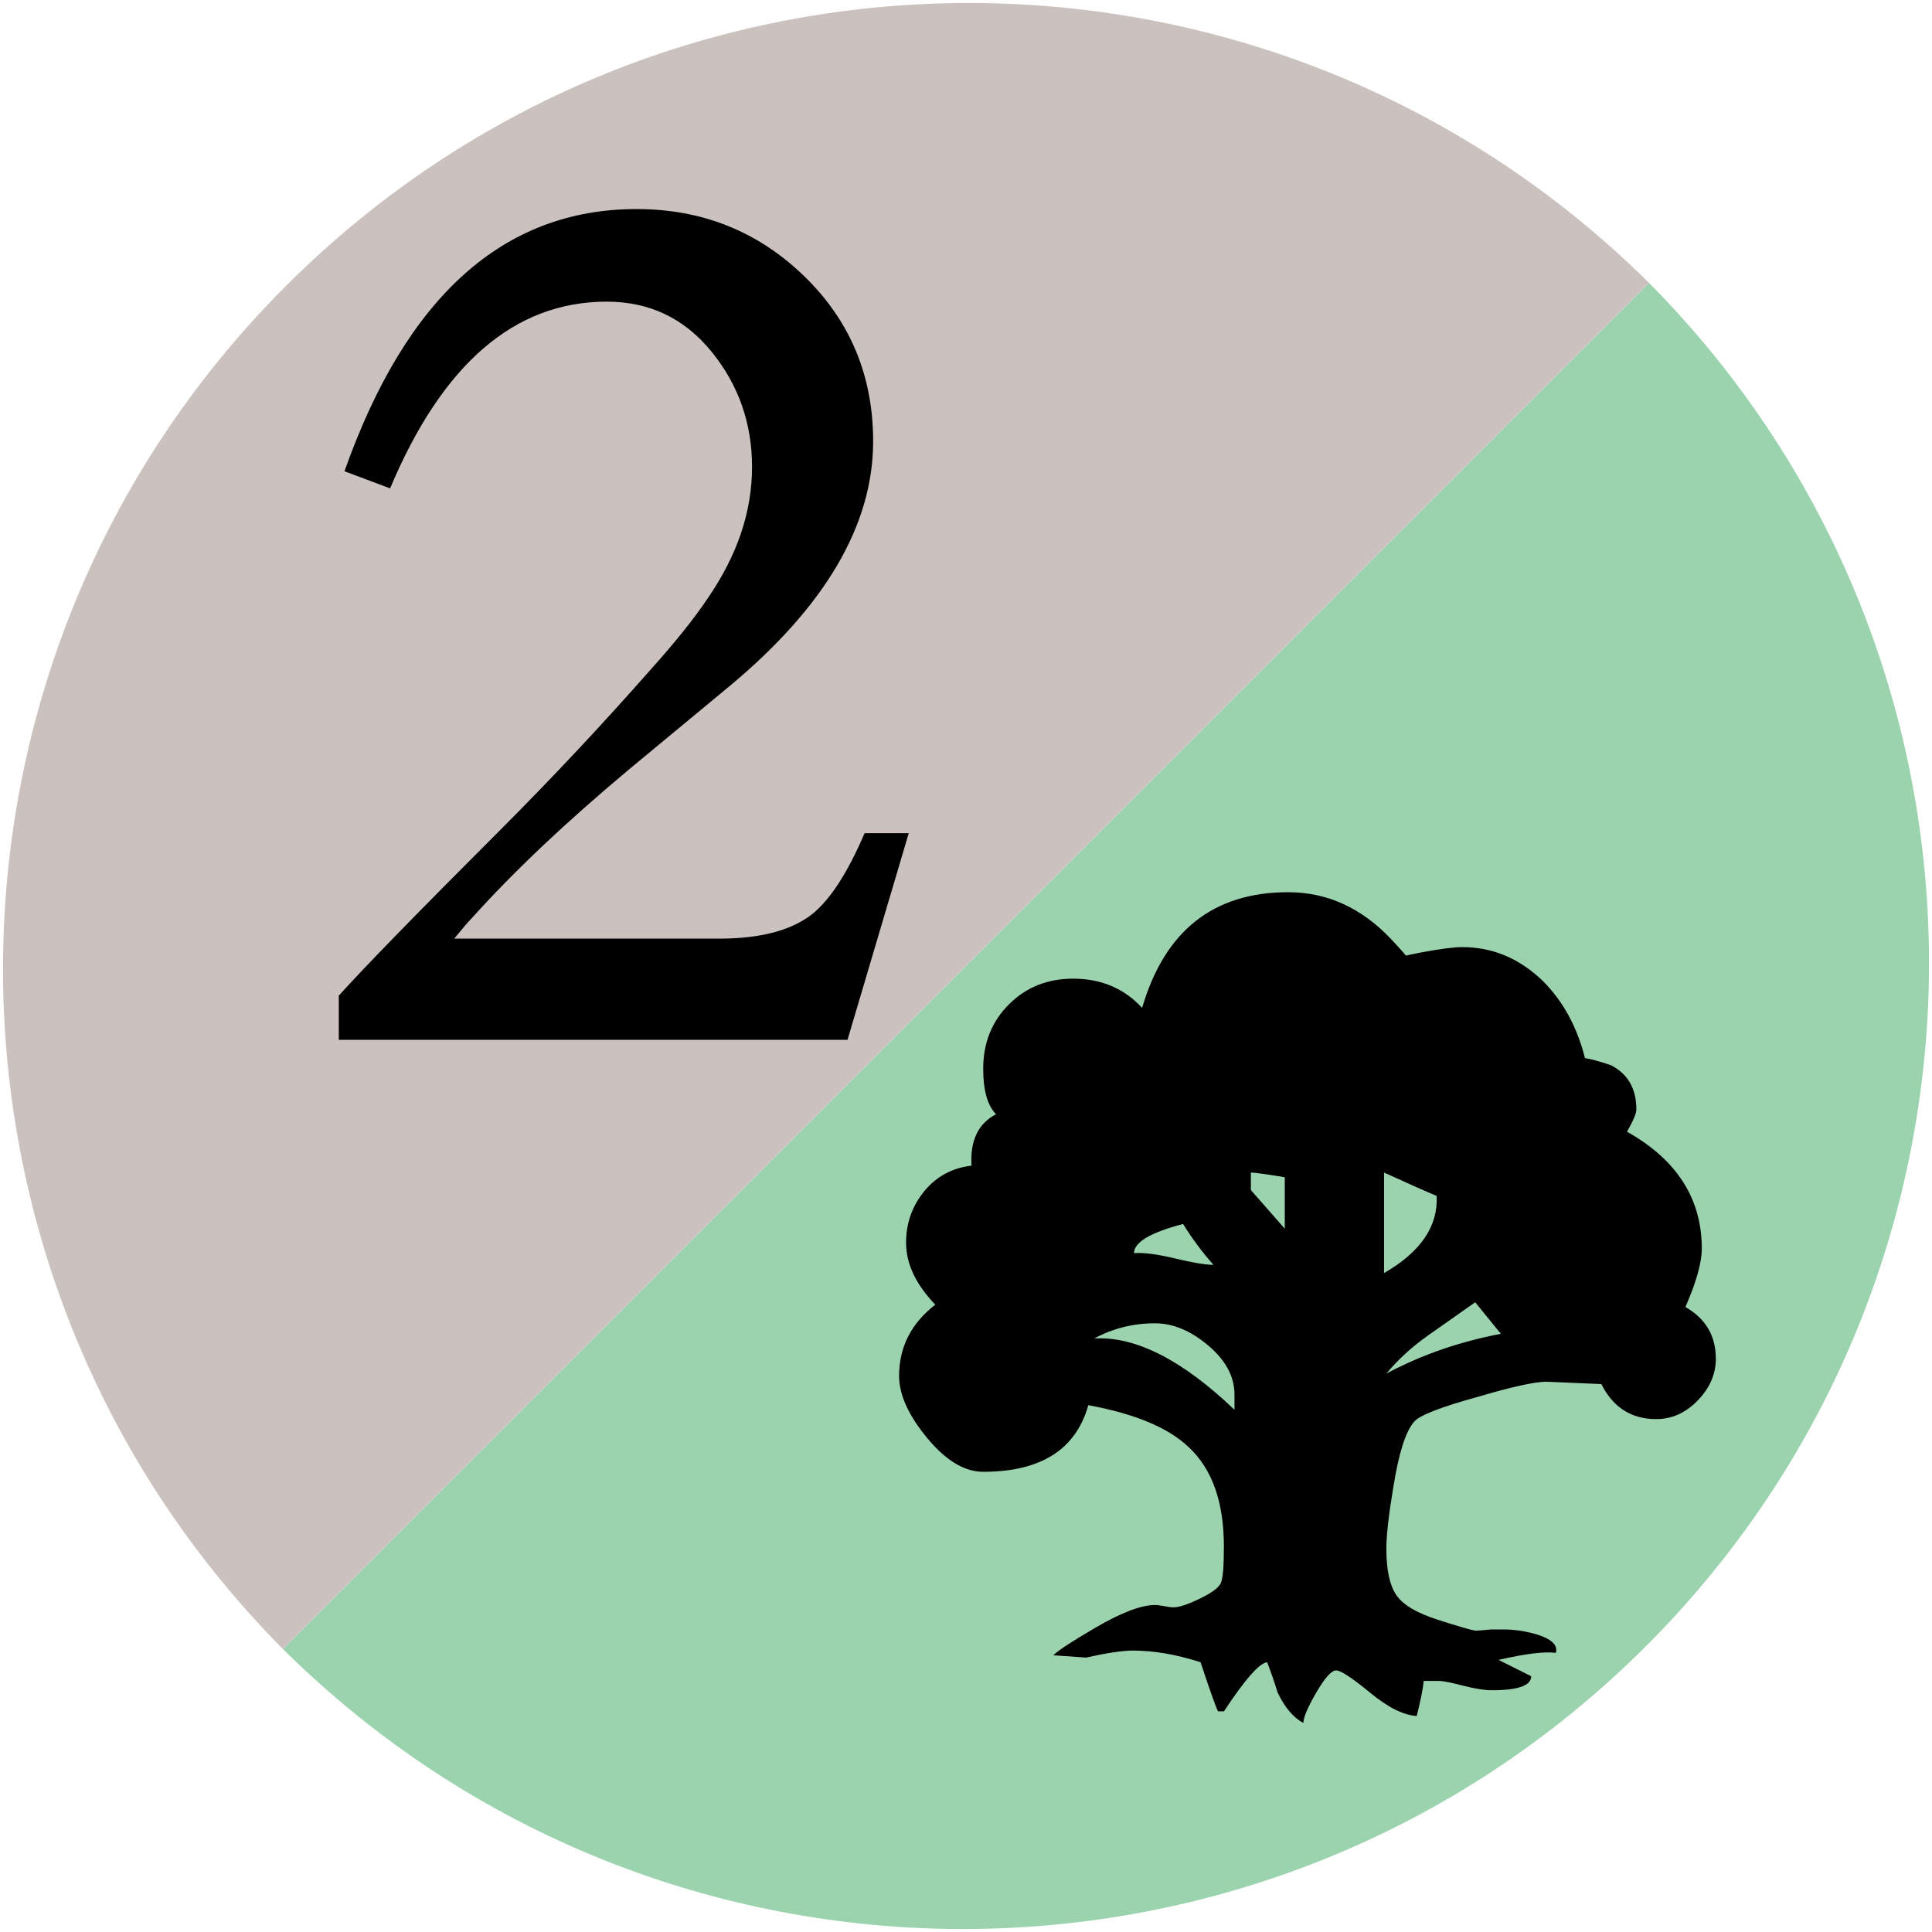
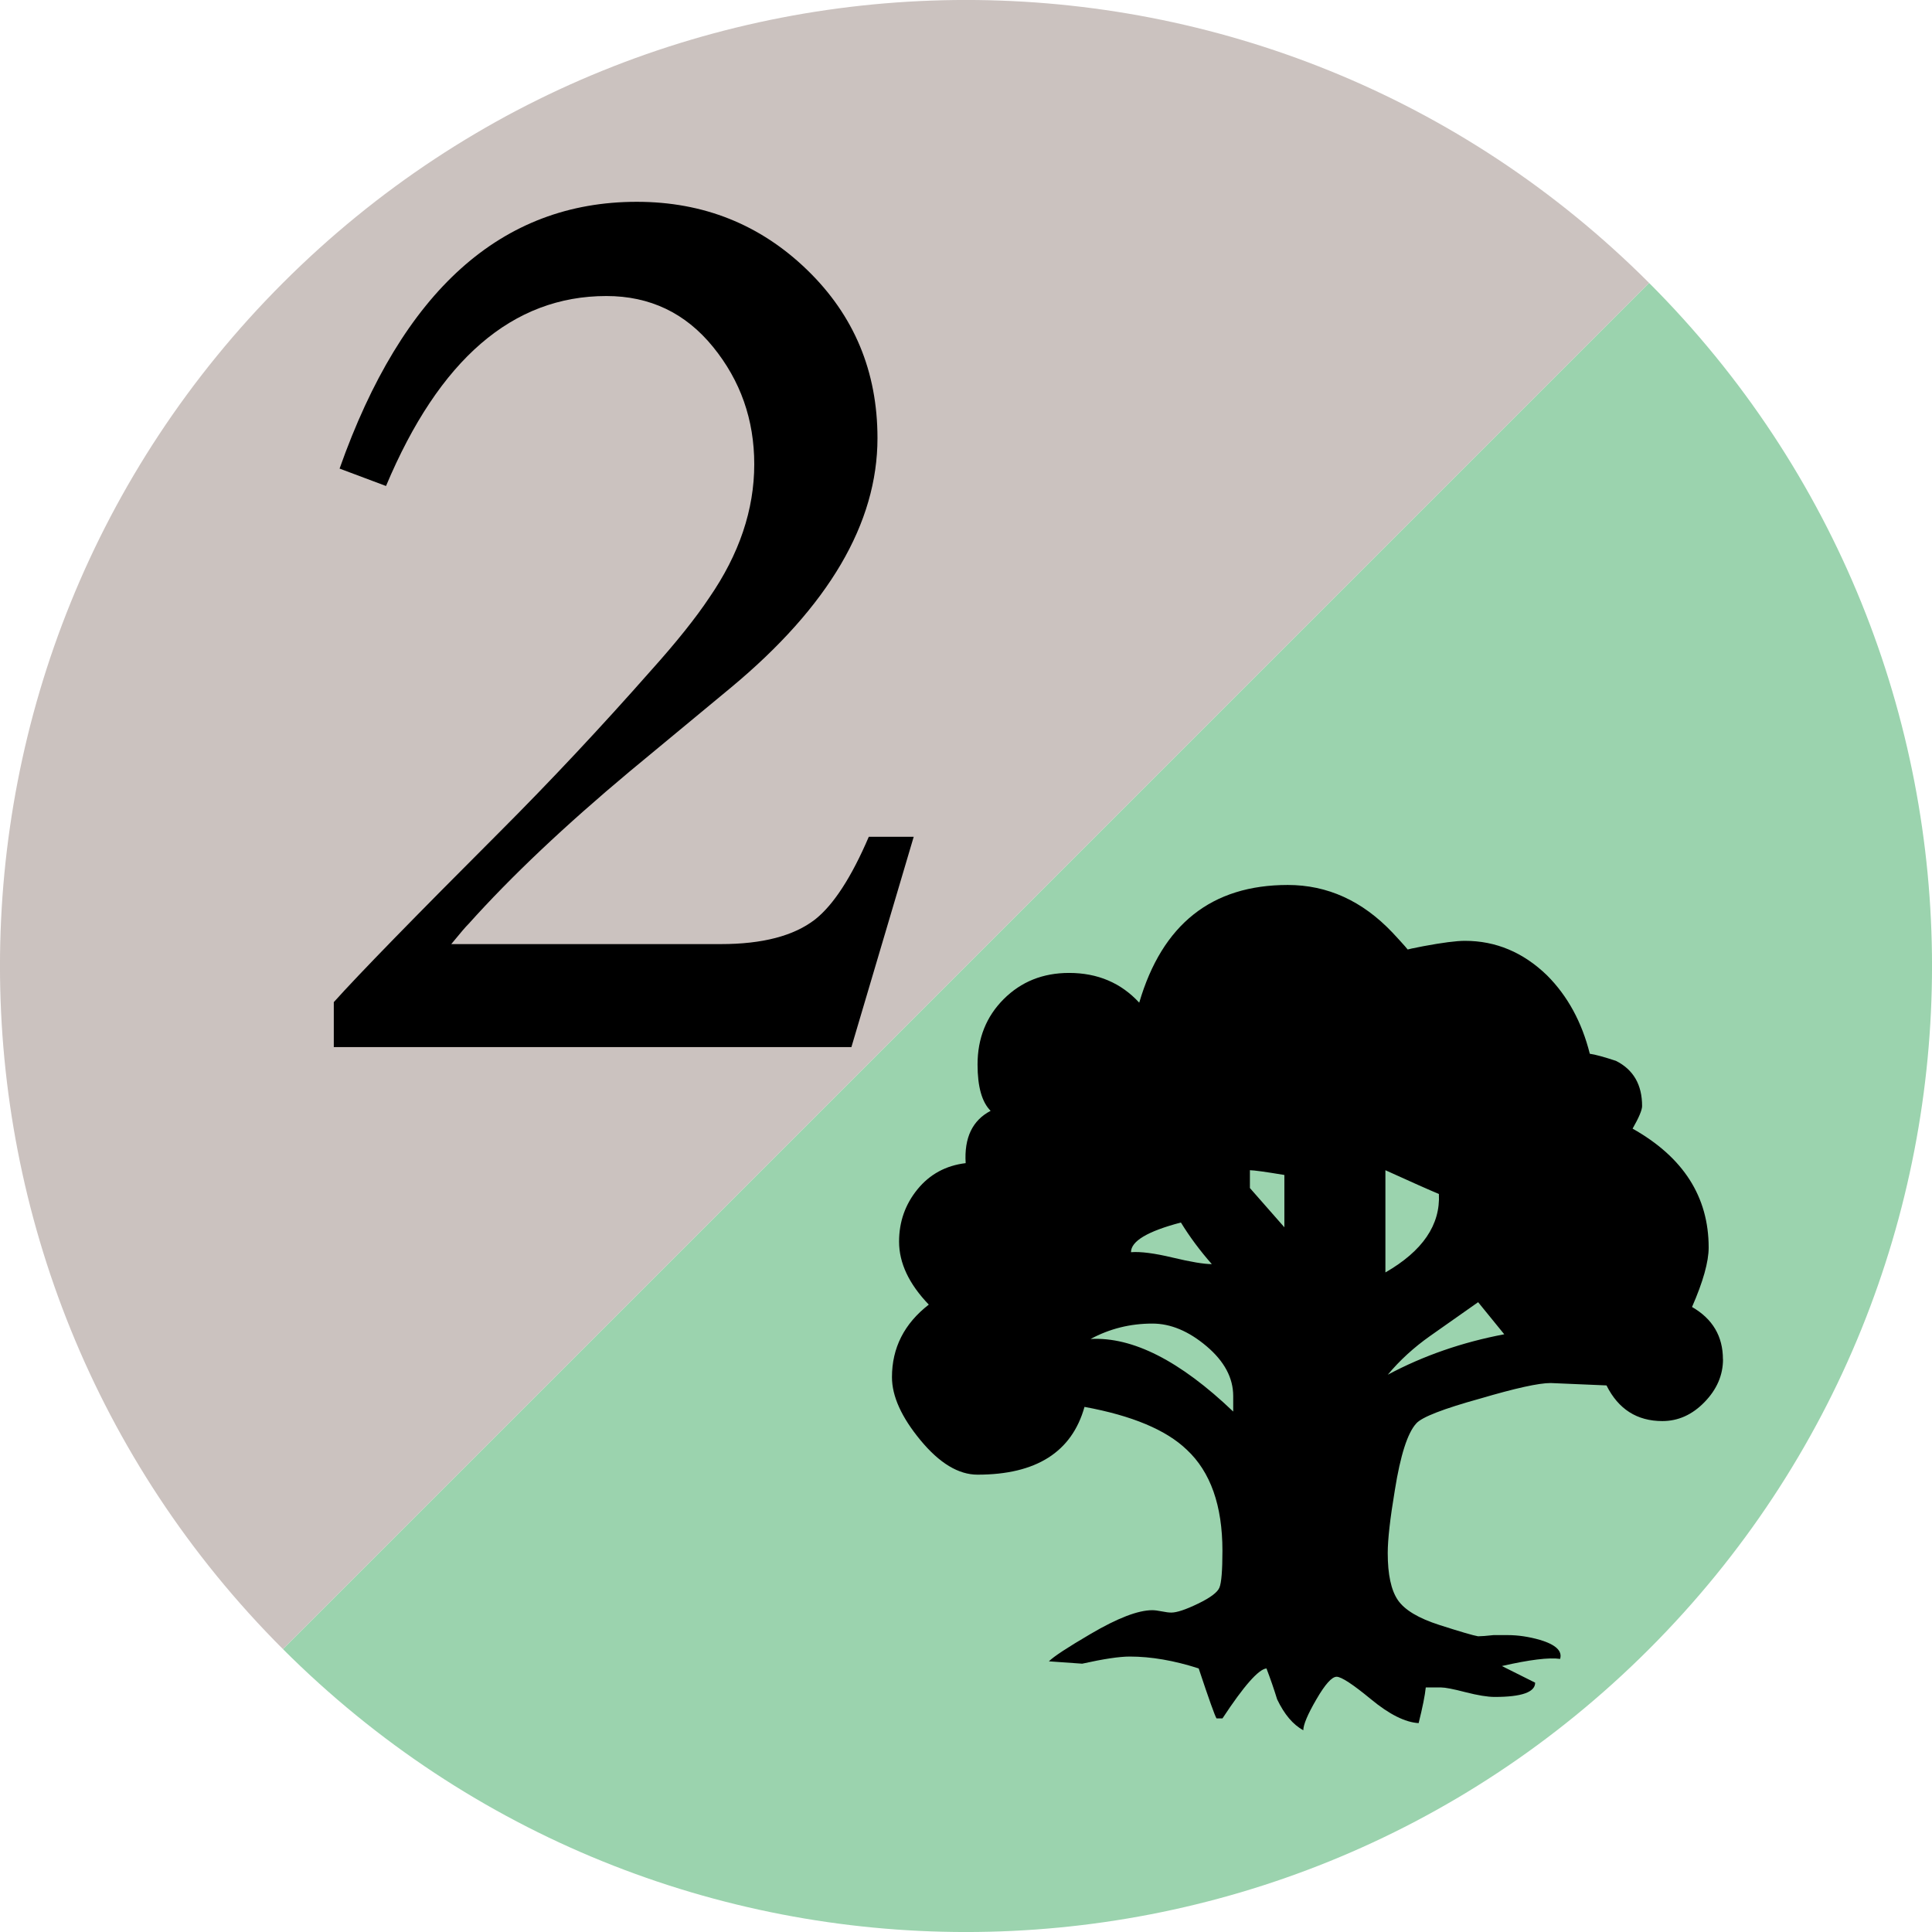
- <svg xmlns="http://www.w3.org/2000/svg" viewBox="0 0 100 100">
-   <path d="M85.355,14.645 A50,50,0,0,1,14.645,85.355 z" fill="#9bd3ae" />
-   <path d="M85.355,14.645 A50,50,0,0,0,14.645,85.355 z" fill="#cbc2bf" />
-   <svg height="43" viewBox="0 0 32 32" width="43" x="46.178" y="46.178">
+ <svg xmlns="http://www.w3.org/2000/svg" viewBox="0 0 32 32">
+   <path d="M27.314,4.686 A16,16,0,0,1,4.686,27.314 z" fill="#9bd3ae" />
+   <path d="M27.314,4.686 A16,16,0,0,0,4.686,27.314 z" fill="#cbc2bf" />
+   <svg height="14" viewBox="0 0 32 32" width="14" x="14.657" y="14.657">
    <path d="M31.729,17.957 c0,0.601,-0.232,1.14,-0.698,1.621 s-0.998,0.72,-1.598,0.72 c-0.959,0,-1.666,-0.45,-2.115,-1.35 l-2.115,-0.09 c-0.451,0,-1.336,0.196,-2.656,0.585,-1.41,0.39,-2.221,0.705,-2.431,0.945,-0.33,0.36,-0.599,1.2,-0.81,2.521,-0.181,1.08,-0.27,1.875,-0.27,2.386,0,0.809,0.127,1.403,0.382,1.778 s0.78,0.69,1.575,0.945 c0.794,0.255,1.283,0.398,1.463,0.428,0.12,0,0.314,-0.015,0.585,-0.045 h0.54 c0.389,0,0.794,0.061,1.215,0.18,0.6,0.18,0.856,0.42,0.766,0.721,-0.421,-0.06,-1.155,0.03,-2.205,0.27 l1.26,0.63 c0,0.36,-0.51,0.54,-1.53,0.54,-0.271,0,-0.638,-0.06,-1.104,-0.179,-0.465,-0.121,-0.773,-0.18,-0.922,-0.18 h-0.585 c-0.03,0.3,-0.12,0.749,-0.27,1.35,-0.511,-0.03,-1.11,-0.331,-1.8,-0.9 s-1.125,-0.855,-1.305,-0.855 c-0.181,0,-0.436,0.286,-0.766,0.855,-0.331,0.569,-0.495,0.96,-0.495,1.17,-0.39,-0.21,-0.719,-0.601,-0.991,-1.17,-0.12,-0.391,-0.255,-0.78,-0.404,-1.17,-0.3,0.03,-0.856,0.661,-1.665,1.891 h-0.226 c-0.06,-0.091,-0.286,-0.721,-0.675,-1.891,-0.93,-0.3,-1.8,-0.45,-2.611,-0.45,-0.39,0,-0.99,0.09,-1.8,0.27 l-1.26,-0.089 c0.179,-0.18,0.704,-0.525,1.575,-1.035,1.02,-0.6,1.8,-0.901,2.34,-0.901,0.089,0,0.208,0.015,0.36,0.045,0.149,0.031,0.27,0.045,0.36,0.045,0.208,0,0.547,-0.112,1.012,-0.338,0.465,-0.224,0.735,-0.427,0.809,-0.607,0.076,-0.182,0.114,-0.646,0.114,-1.396,0,-1.71,-0.45,-2.985,-1.351,-3.825,-0.781,-0.75,-2.07,-1.29,-3.871,-1.621,-0.48,1.71,-1.83,2.566,-4.05,2.566,-0.721,0,-1.441,-0.435,-2.16,-1.305 s-1.079,-1.666,-1.079,-2.386 c0,-1.11,0.464,-2.025,1.394,-2.747,-0.749,-0.779,-1.125,-1.574,-1.125,-2.384,0,-0.751,0.232,-1.41,0.698,-1.982,0.465,-0.569,1.073,-0.899,1.823,-0.99,-0.06,-0.959,0.255,-1.62,0.945,-1.98,-0.33,-0.329,-0.495,-0.914,-0.495,-1.754,0,-0.99,0.33,-1.816,0.99,-2.476 s1.485,-0.991,2.475,-0.991 c1.081,0,1.966,0.377,2.656,1.126,0.87,-2.97,2.746,-4.456,5.625,-4.456,1.5,0,2.82,0.6,3.961,1.801,0.42,0.45,0.63,0.69,0.63,0.719,-0.36,0,-0.179,-0.068,0.54,-0.202 s1.244,-0.203,1.576,-0.203 c1.169,0,2.205,0.435,3.105,1.305,0.78,0.78,1.32,1.77,1.621,2.97,0.209,0.03,0.54,0.12,0.99,0.269,0.659,0.332,0.99,0.9,0.99,1.711,0,0.151,-0.121,0.436,-0.36,0.855,1.92,1.08,2.88,2.58,2.88,4.501,0,0.54,-0.21,1.291,-0.63,2.251,0.78,0.449,1.17,1.11,1.17,1.98 z M13.186,19.937 v-0.585 c0,-0.69,-0.337,-1.32,-1.012,-1.89 s-1.358,-0.855,-2.048,-0.855 c-0.841,0,-1.62,0.195,-2.341,0.584,1.59,-0.089,3.391,0.826,5.4,2.746 z M12.377,14.357 c-0.45,-0.511,-0.84,-1.036,-1.171,-1.576,-1.26,0.33,-1.89,0.705,-1.89,1.124,0.36,-0.029,0.885,0.038,1.575,0.203 s1.186,0.248,1.486,0.248 z M15.123,12.961 v-1.98 c-0.721,-0.12,-1.157,-0.18,-1.305,-0.18 v0.675 l1.305,1.486 z M20.973,11.701 c-0.36,-0.15,-1.036,-0.45,-2.025,-0.9 v3.87 c1.41,-0.811,2.084,-1.801,2.025,-2.97 z M23.447,17.012 l-0.989,-1.215 c-0.6,0.42,-1.208,0.848,-1.823,1.283 s-1.148,0.923,-1.597,1.463 c1.35,-0.721,2.821,-1.23,4.41,-1.531 z" />
  </svg>
-   <svg height="43" viewBox="0 0 32 32" width="43" x="10.822" y="10.822">
+   <svg height="14" viewBox="0 0 32 32" width="14" x="3.343" y="3.343">
    <path d="M26.95,24.041 l-2.358,7.959 h-19.596 v-1.702 c0.952,-1.061,3.038,-3.2,6.258,-6.421,1.94,-1.941,3.86,-3.989,5.763,-6.148,0.951,-1.06,1.684,-1.977,2.195,-2.745,1.134,-1.646,1.702,-3.328,1.702,-5.05,0,-1.682,-0.52,-3.165,-1.563,-4.445,-1.043,-1.282,-2.388,-1.923,-4.036,-1.923,-3.548,0,-6.329,2.399,-8.342,7.192 l-1.758,-0.659 c2.379,-6.732,6.128,-10.1,11.252,-10.1,2.525,0,4.675,0.86,6.45,2.579 s2.662,3.842,2.662,6.368 c0,3.221,-1.847,6.367,-5.543,9.44 l-3.842,3.182 c-2.452,2.051,-4.485,3.972,-6.092,5.765,-0.112,0.109,-0.33,0.366,-0.659,0.768 h10.208 c1.573,0,2.763,-0.31,3.567,-0.934,0.694,-0.549,1.374,-1.592,2.032,-3.128 h1.7 z" />
  </svg>
</svg>
